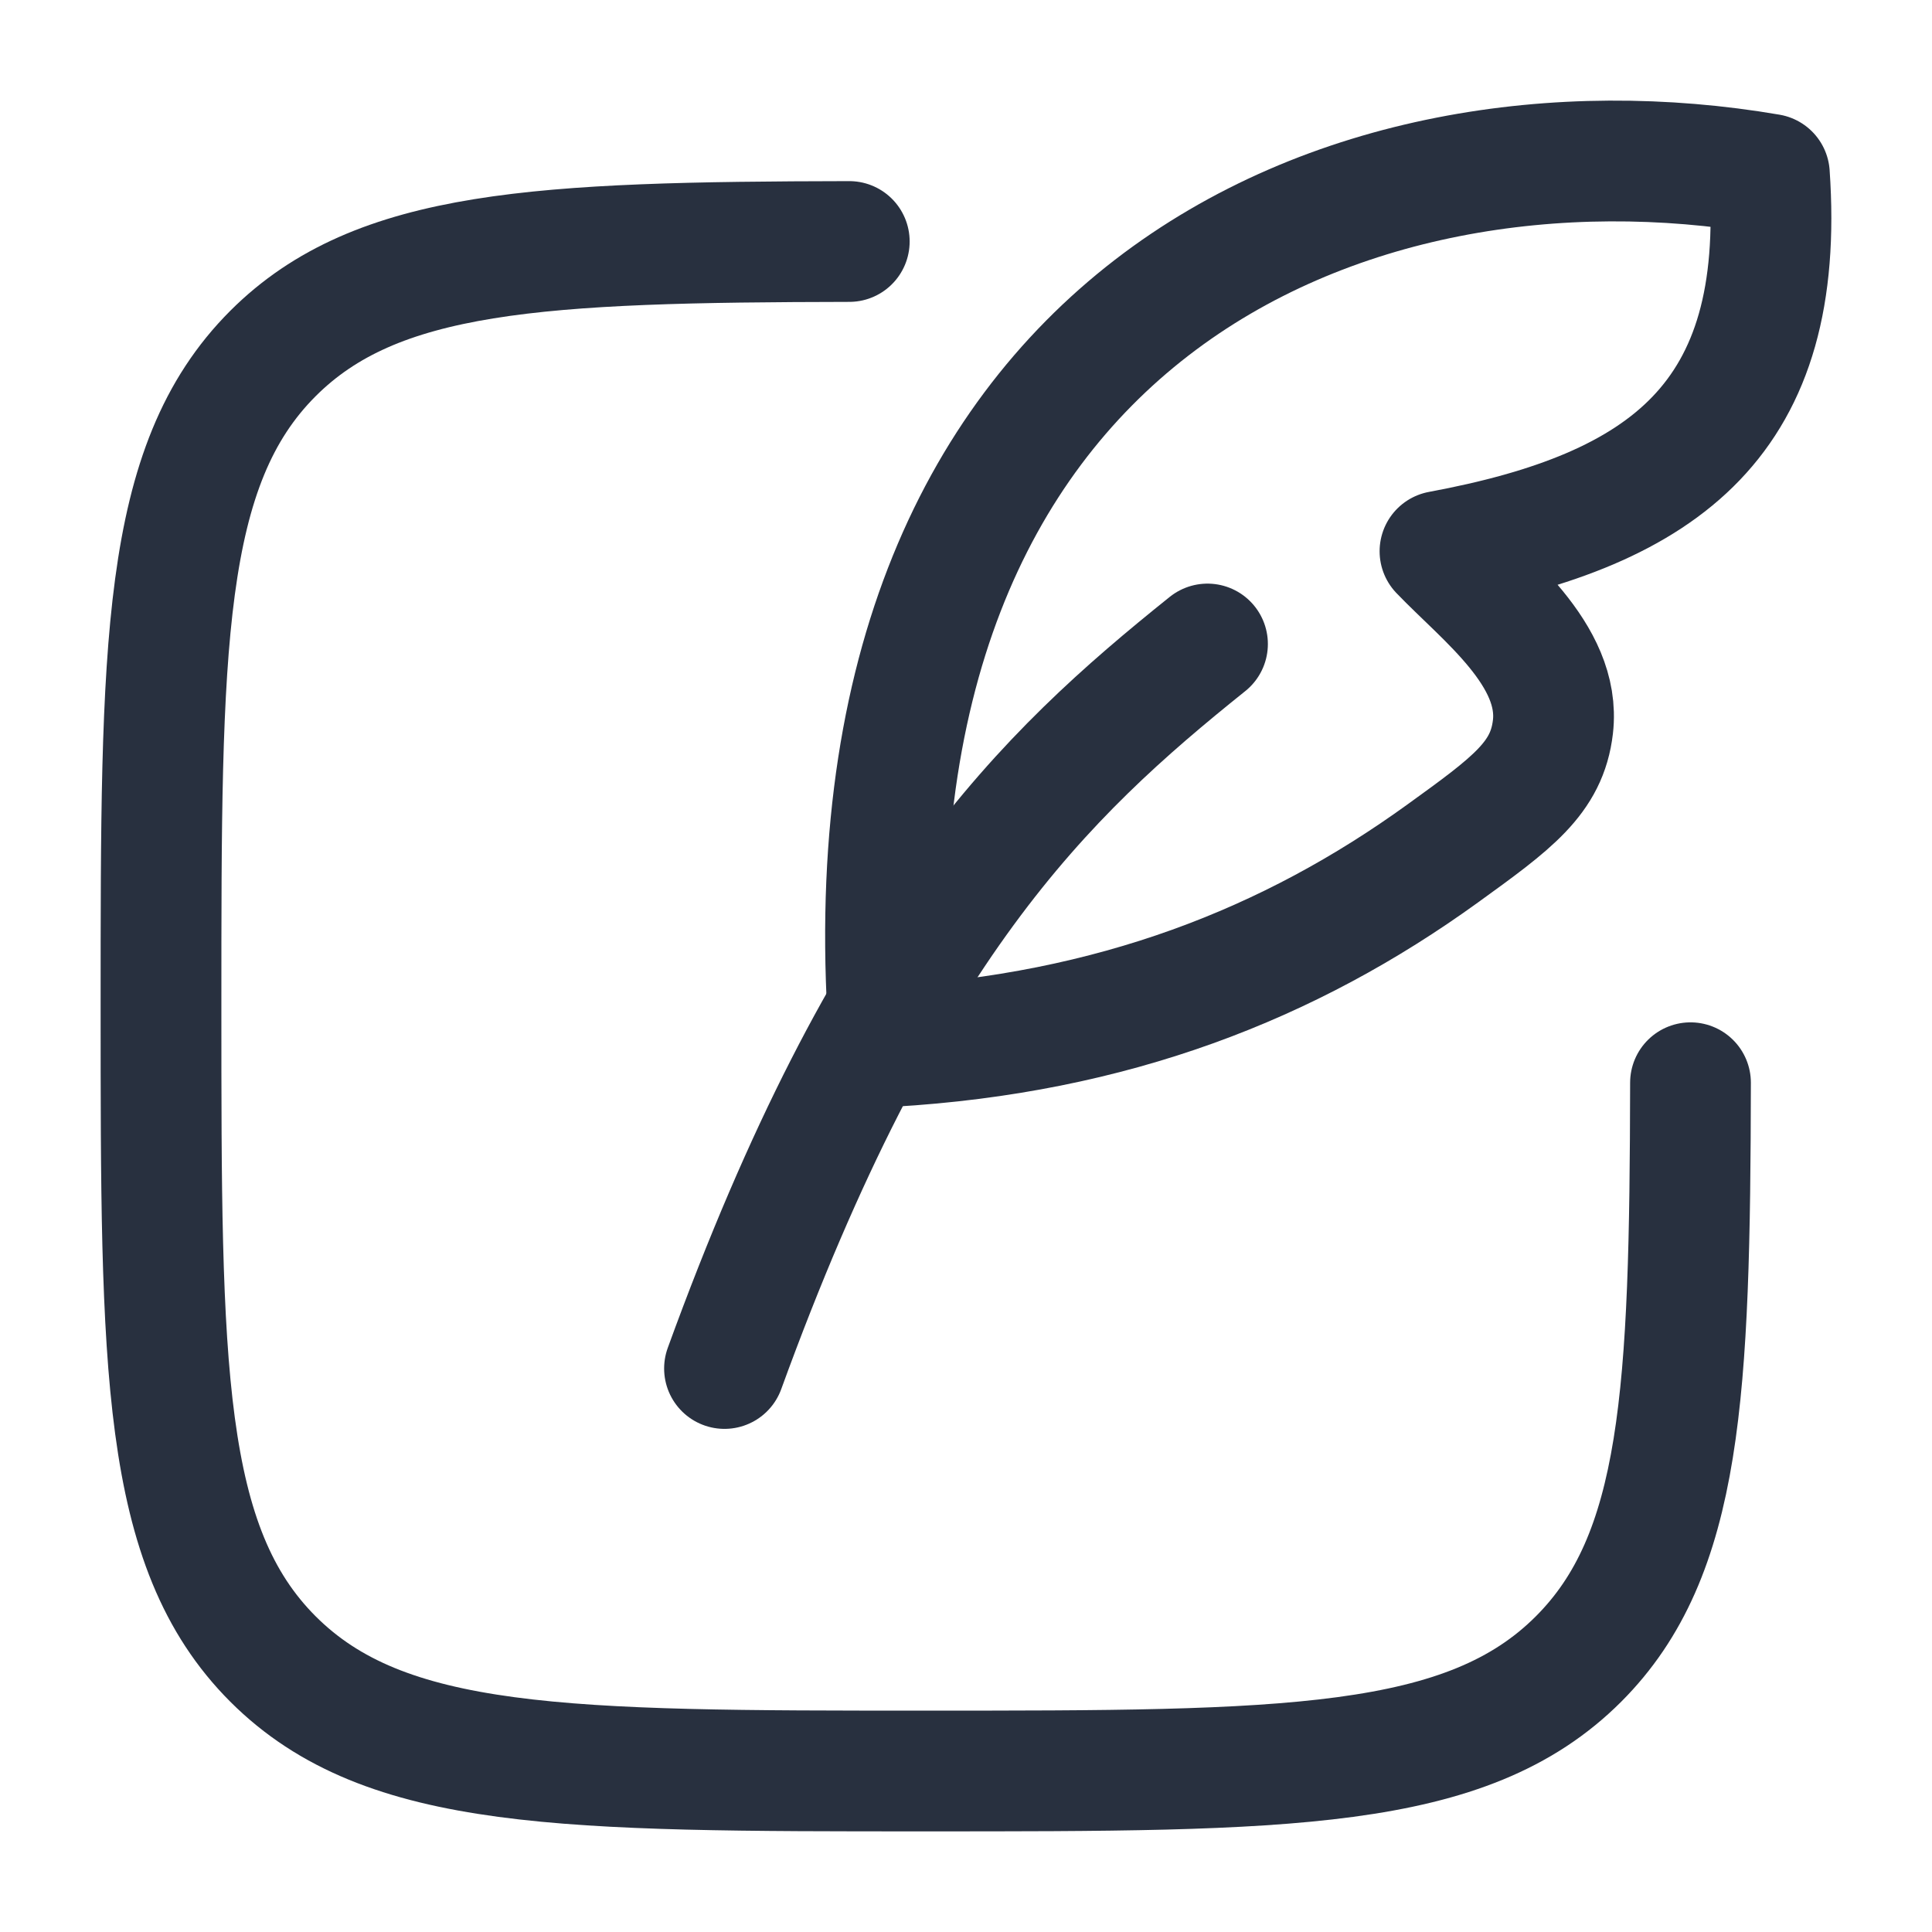
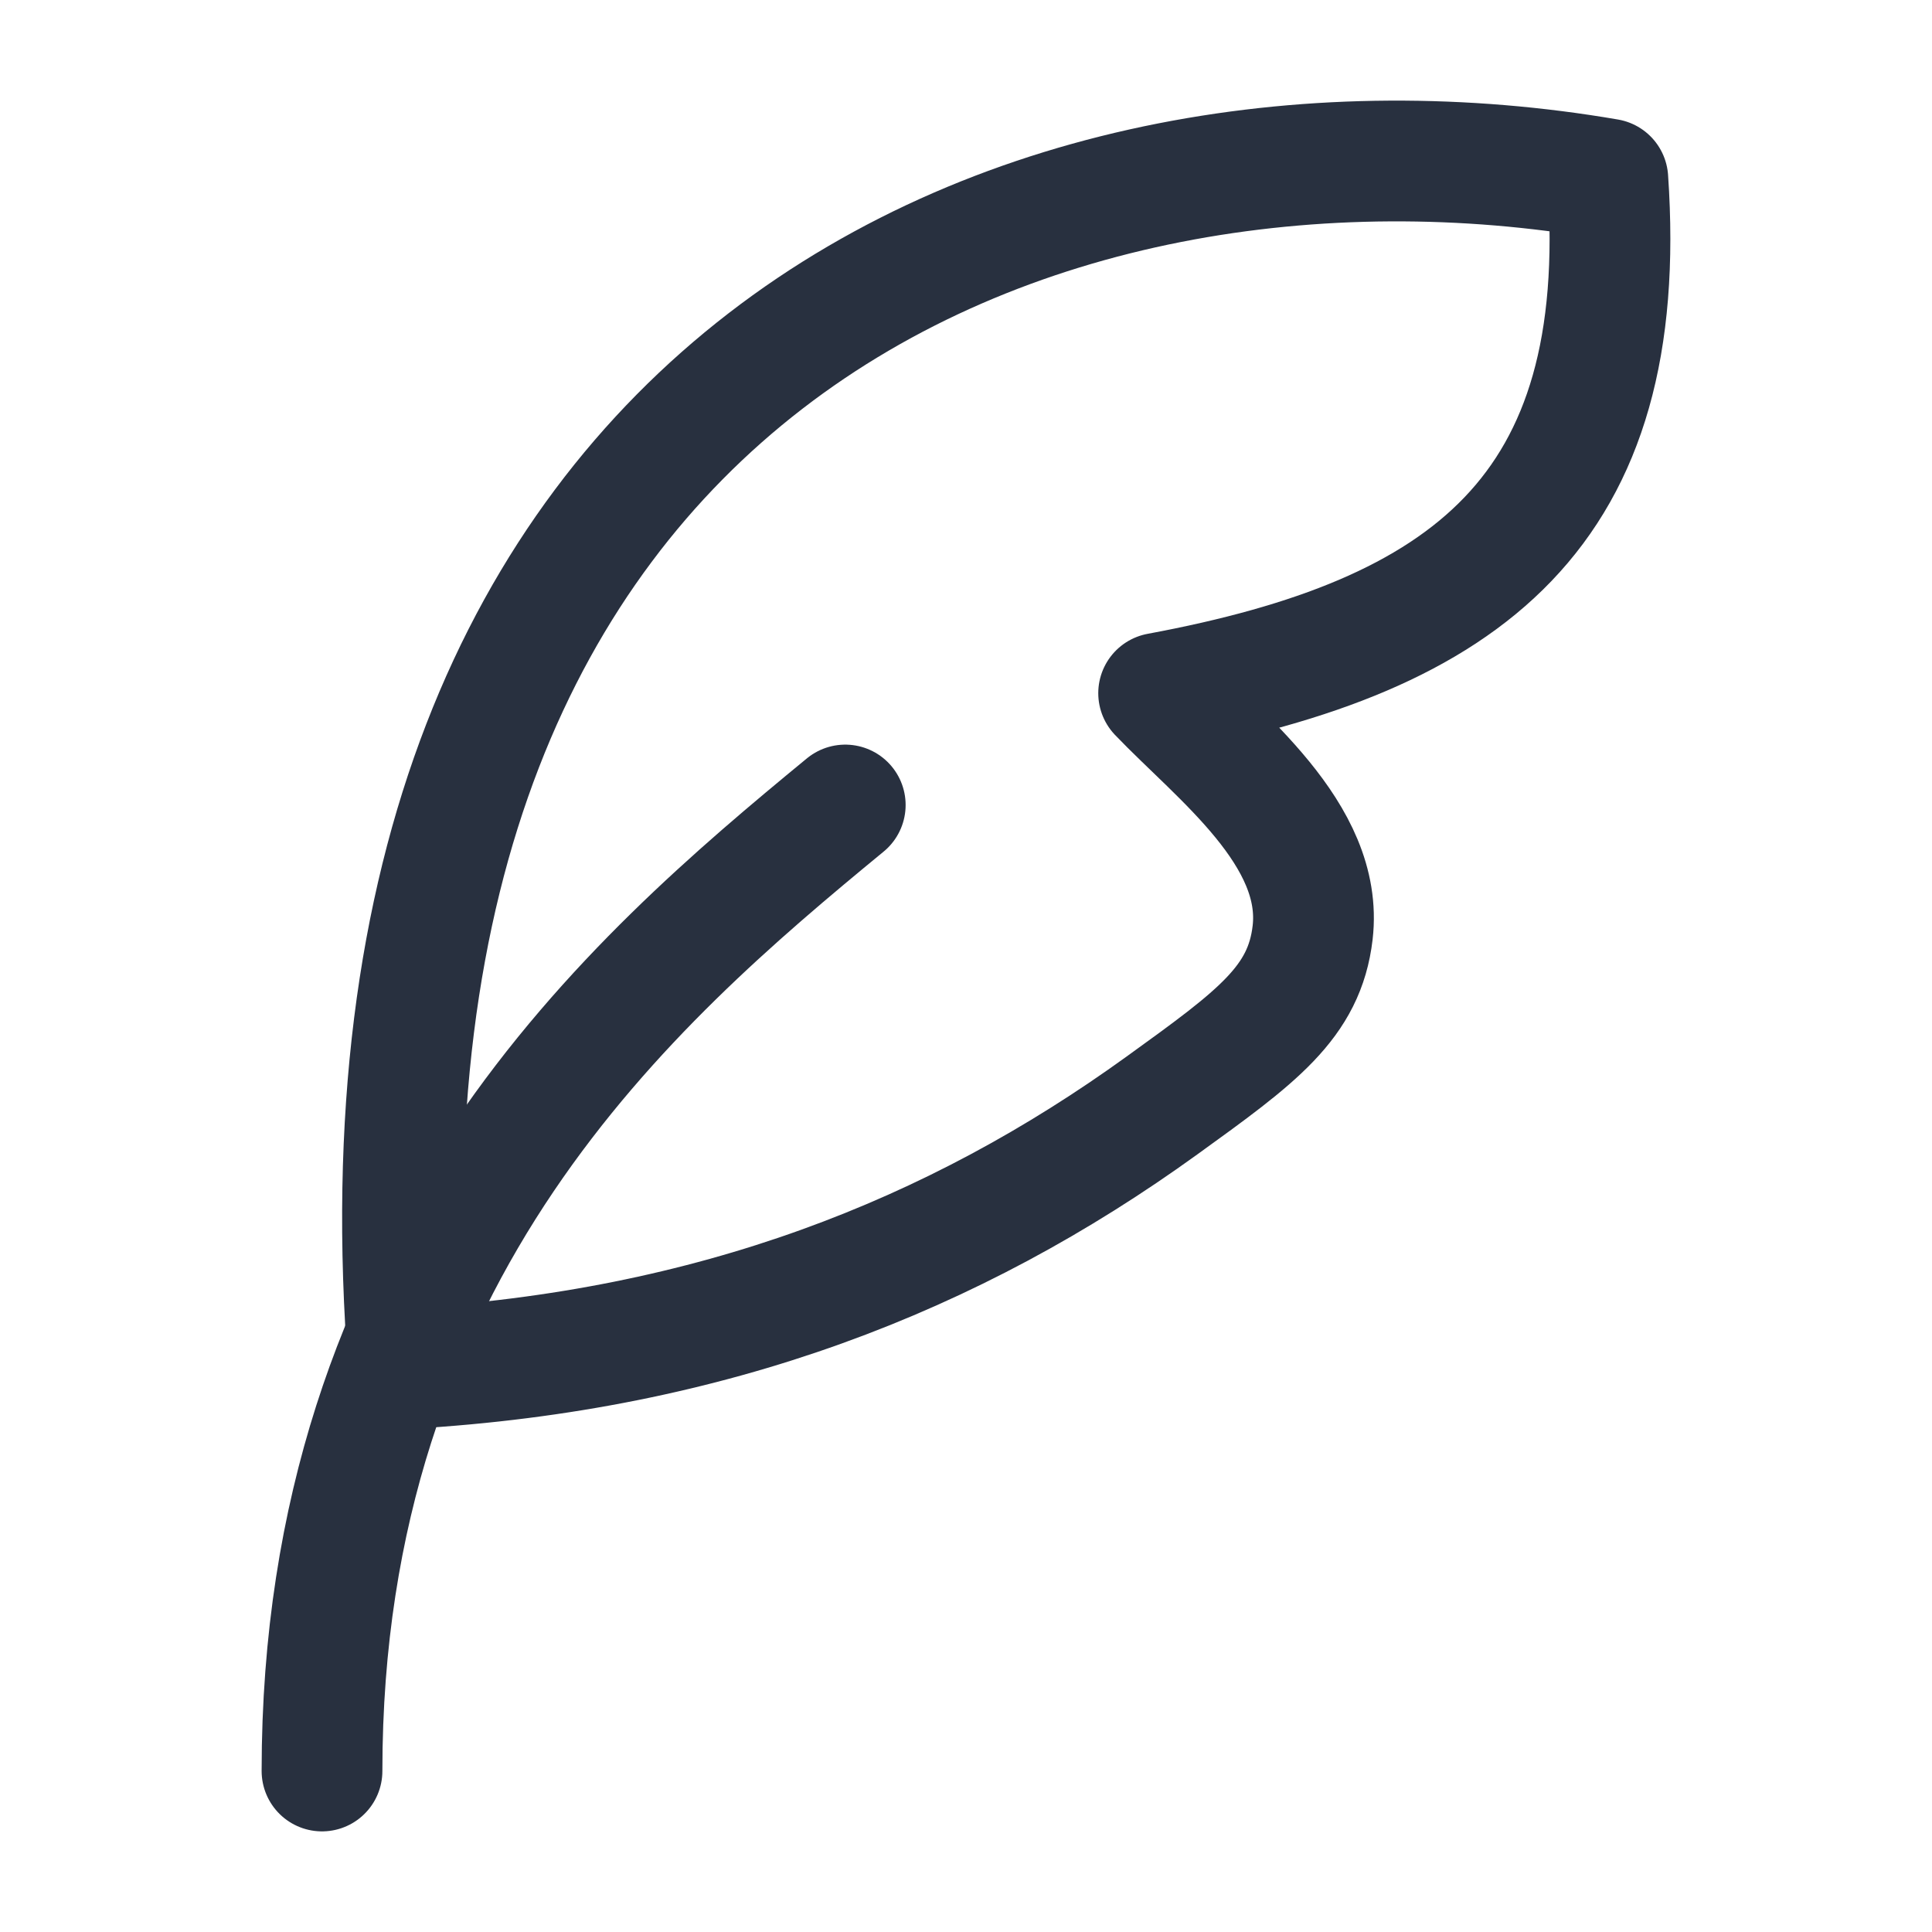
<svg xmlns="http://www.w3.org/2000/svg" width="24" height="24" viewBox="0 0 24 24" fill="none">
-   <path d="M10.55 3C6.698 3.007 4.681 3.102 3.391 4.391C2 5.782 2 8.021 2 12.5C2 16.978 2 19.217 3.391 20.609C4.783 22 7.022 22 11.5 22C15.979 22 18.218 22 19.609 20.609C20.898 19.32 20.993 17.302 21 13.45" stroke="#28303F" stroke-width="1.5" stroke-linecap="round" stroke-linejoin="round" />
-   <path d="M11.056 13C10.332 3.866 16.802 1.276 21.98 2.164C22.19 5.191 20.709 6.325 17.888 6.848C18.433 7.417 19.395 8.134 19.291 9.029C19.217 9.666 18.785 9.978 17.919 10.604C16.023 11.974 13.826 12.838 11.056 13Z" stroke="#28303F" stroke-width="1.5" stroke-linecap="round" stroke-linejoin="round" />
-   <path d="M9 17C11 11.5 12.96 9.636 15 8" stroke="#28303F" stroke-width="1.5" stroke-linecap="round" stroke-linejoin="round" />
+   <path d="M5.076 17C4.089 4.545 12.912 1.012 19.973 2.224C20.259 6.352 18.239 7.897 14.393 8.611C15.135 9.387 16.448 10.364 16.306 11.585C16.205 12.453 15.615 12.88 14.435 13.732C11.85 15.6 8.854 16.779 5.076 17Z" stroke="#28303F" stroke-width="1.5" stroke-linecap="round" stroke-linejoin="round" />
+   <path d="M4 22C4 15.5 7.848 12.182 10.5 10" stroke="#28303F" stroke-width="1.5" stroke-linecap="round" stroke-linejoin="round" />
</svg>
